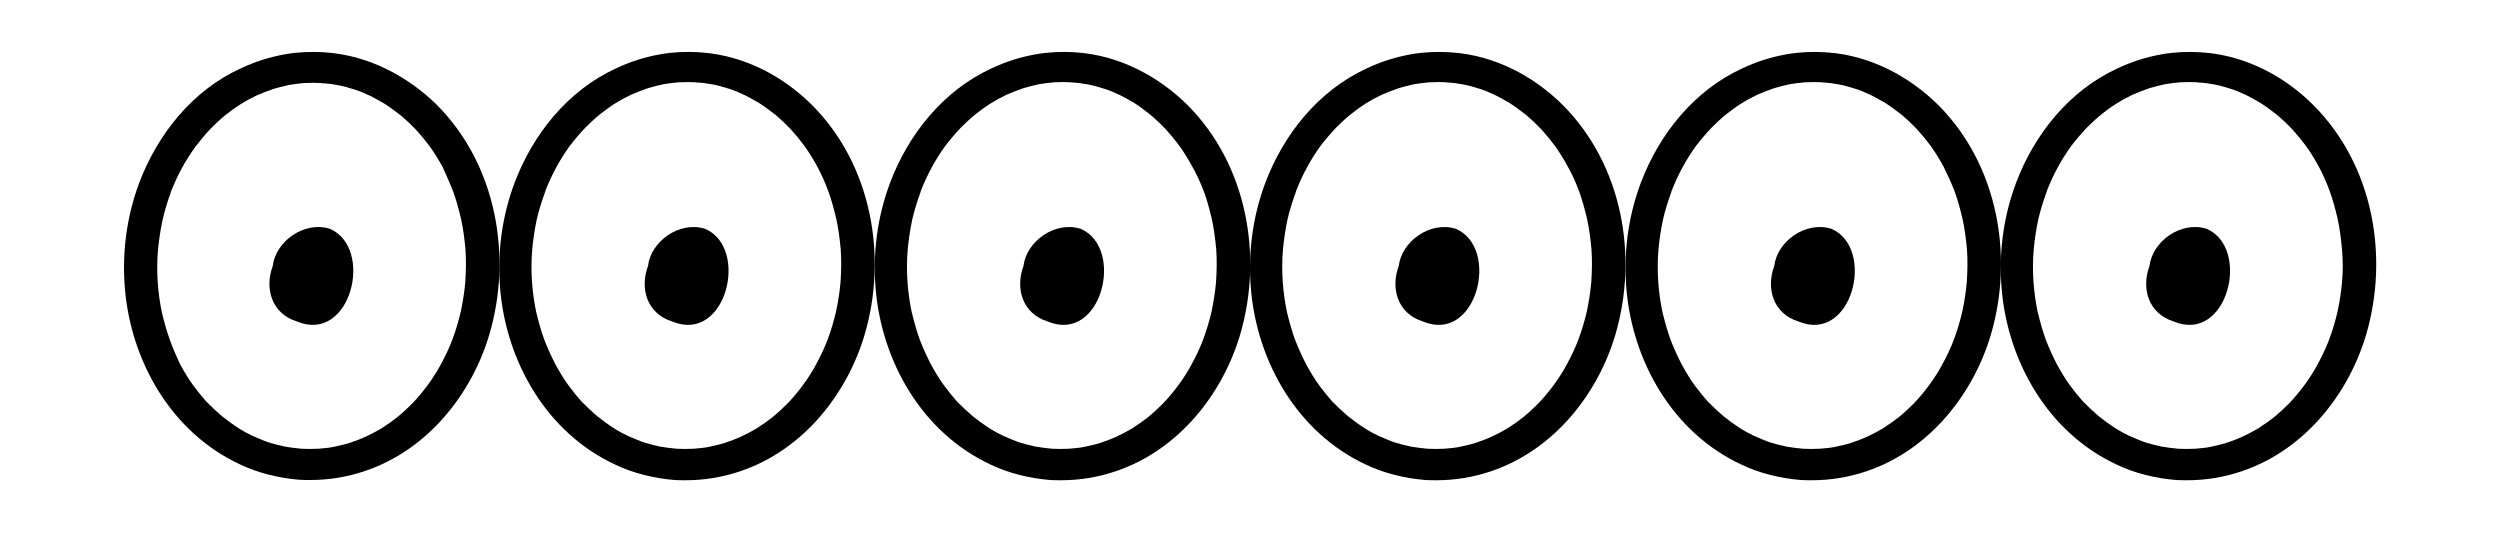
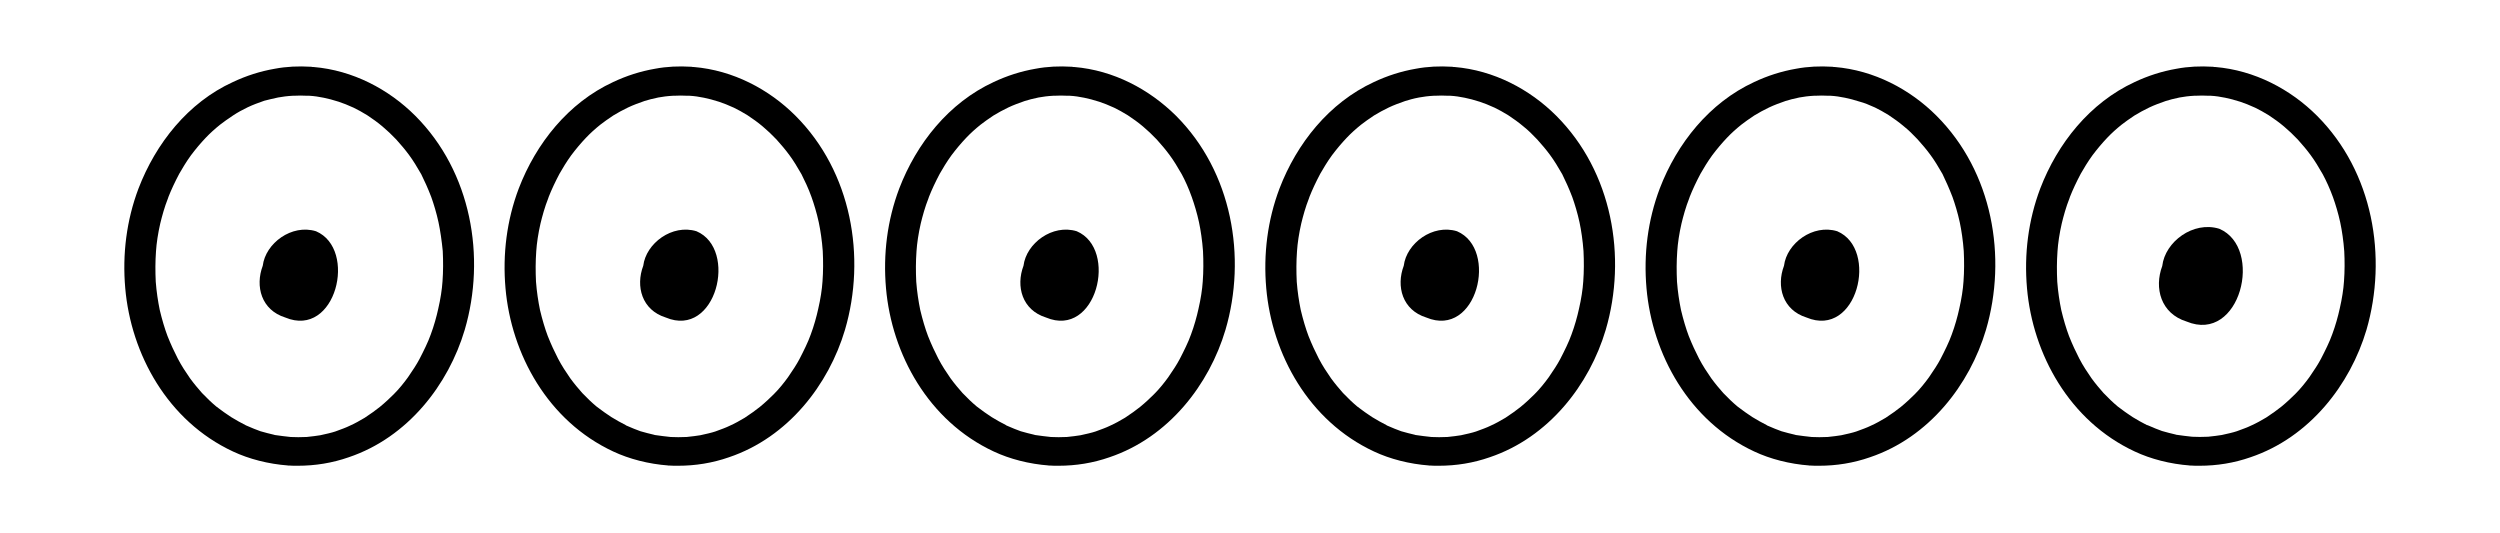
- <svg xmlns="http://www.w3.org/2000/svg" version="1.1" id="Слой_1" x="0px" y="0px" viewBox="0 0 100 21.28" width="100" height="21.28" style="enable-background:new 0 0 100 21.28;" xml:space="preserve">
+ <svg xmlns="http://www.w3.org/2000/svg" version="1.1" id="Слой_1" x="0px" y="0px" viewBox="0 0 100 21.28" style="enable-background:new 0 0 100 21.28;" xml:space="preserve">
  <g>
-     <path d="M12.04,19.21c-0.03,0-0.06-0.01-0.08-0.01c0,0-0.01,0-0.01,0L12.04,19.21z" />
-     <path d="M13.08,2.1c-0.02,0-0.03,0-0.05,0c-0.01,0-0.04-0.01-0.06-0.01c0,0-0.01,0-0.01,0h0c-0.52-0.03-1.04-0.01-1.55,0.08   c-0.63,0.11-1.22,0.3-1.79,0.57C7.69,3.62,6.3,5.38,5.57,7.31c-0.51,1.36-0.7,2.83-0.57,4.28c0.25,2.82,1.81,5.7,4.63,7   c0.68,0.32,1.49,0.53,2.34,0.6c0.15,0.01,0.29,0.01,0.44,0.01c0.75,0,1.48-0.12,2.19-0.36c2.55-0.86,4.29-3.13,4.98-5.48   c0.91-3.11,0.29-6.77-2.12-9.18C16.3,3.05,14.76,2.23,13.08,2.1z M18.13,7.67c0.11,0.3,0.22,0.69,0.31,1.08   c0.08,0.35,0.14,0.79,0.18,1.24c0.03,0.44,0.02,0.87-0.01,1.31c-0.03,0.33-0.09,0.76-0.18,1.17c-0.08,0.34-0.19,0.73-0.33,1.1   c-0.12,0.33-0.3,0.7-0.49,1.05c-0.12,0.22-0.3,0.51-0.5,0.78c-0.17,0.23-0.38,0.49-0.61,0.73c-0.15,0.15-0.37,0.36-0.6,0.55   c-0.16,0.13-0.4,0.3-0.65,0.46c-0.21,0.12-0.43,0.24-0.65,0.34c-0.15,0.07-0.39,0.16-0.63,0.24c-0.16,0.05-0.4,0.11-0.65,0.16   c-0.14,0.03-0.37,0.05-0.59,0.07l-0.01,0c-0.01,0-0.03,0-0.04,0l0.02,0c-0.21,0.01-0.42,0.01-0.63,0c0,0-0.01,0-0.01,0   c-0.22-0.02-0.45-0.05-0.69-0.09l-0.03-0.01c0,0,0,0,0,0c0,0,0,0,0,0c-0.19-0.04-0.39-0.09-0.58-0.15   c-0.16-0.05-0.39-0.15-0.62-0.25l-0.03-0.01c-0.21-0.1-0.41-0.21-0.61-0.34c-0.2-0.13-0.42-0.29-0.63-0.46   c-0.19-0.16-0.41-0.37-0.62-0.58c-0.16-0.18-0.34-0.4-0.51-0.63c-0.18-0.24-0.36-0.54-0.53-0.85C7.1,14.34,6.94,14,6.81,13.64   c-0.12-0.32-0.23-0.71-0.33-1.12c-0.08-0.37-0.14-0.79-0.17-1.21c-0.03-0.44-0.03-0.87,0.01-1.31c0.03-0.34,0.09-0.77,0.18-1.19   C6.57,8.5,6.68,8.11,6.82,7.73l0.02-0.07c0.12-0.3,0.27-0.64,0.46-0.98c0.12-0.22,0.3-0.51,0.5-0.79C8,5.63,8.21,5.37,8.44,5.13   c0.19-0.19,0.39-0.38,0.62-0.56c0.14-0.11,0.34-0.26,0.56-0.4c0.19-0.12,0.41-0.24,0.64-0.35c0.23-0.1,0.46-0.19,0.7-0.27   c0.14-0.04,0.36-0.1,0.59-0.15c0.17-0.03,0.4-0.06,0.64-0.08l0.05,0c0,0,0,0,0.01,0c0,0,0,0,0,0c0.18-0.01,0.37-0.01,0.56,0   c0.02,0,0.04,0,0.07,0.01c0.01,0,0.02,0,0.03,0c0.21,0.01,0.42,0.04,0.63,0.08c0.18,0.03,0.41,0.1,0.64,0.17   c0.17,0.05,0.41,0.15,0.64,0.26c0.17,0.09,0.38,0.2,0.58,0.32c0.23,0.15,0.44,0.31,0.66,0.48c0.2,0.17,0.4,0.36,0.59,0.56   c0.2,0.22,0.38,0.44,0.55,0.67c0.16,0.22,0.34,0.51,0.51,0.82C17.83,6.96,17.99,7.31,18.13,7.67z" />
-     <path d="M13.19,9.15c-1.04-0.32-2.17,0.52-2.28,1.49c-0.33,0.88-0.06,1.9,0.97,2.22C14.04,13.76,14.98,9.91,13.19,9.15z" />
-     <path d="M27.06,19.21c-0.03,0-0.06-0.01-0.08-0.01c0,0-0.01,0-0.01,0L27.06,19.21z" />
-     <path d="M28.09,2.1c-0.02,0-0.03,0-0.05,0c-0.01,0-0.04-0.01-0.06-0.01c0,0-0.01,0-0.01,0h0c-0.52-0.03-1.04-0.01-1.55,0.08   c-0.63,0.11-1.22,0.3-1.79,0.57c-1.93,0.89-3.32,2.64-4.05,4.58c-0.51,1.36-0.7,2.83-0.57,4.28c0.25,2.82,1.81,5.7,4.63,7   c0.68,0.32,1.49,0.53,2.34,0.6c0.15,0.01,0.29,0.01,0.44,0.01c0.75,0,1.48-0.12,2.19-0.36c2.55-0.86,4.29-3.13,4.98-5.48   c0.91-3.11,0.29-6.77-2.12-9.18C31.32,3.05,29.78,2.23,28.09,2.1z M33.14,7.67c0.11,0.3,0.22,0.69,0.31,1.08   c0.08,0.35,0.14,0.79,0.18,1.24c0.03,0.44,0.02,0.87-0.01,1.31c-0.03,0.33-0.09,0.76-0.18,1.17c-0.08,0.34-0.19,0.73-0.33,1.1   c-0.12,0.33-0.3,0.7-0.49,1.05c-0.12,0.22-0.3,0.51-0.5,0.78c-0.17,0.23-0.38,0.49-0.61,0.73c-0.15,0.15-0.37,0.36-0.6,0.55   c-0.16,0.13-0.4,0.3-0.65,0.46c-0.21,0.12-0.43,0.24-0.65,0.34c-0.15,0.07-0.39,0.16-0.63,0.24c-0.16,0.05-0.4,0.11-0.65,0.16   c-0.14,0.03-0.37,0.05-0.59,0.07l-0.01,0c-0.01,0-0.03,0-0.04,0l0.02,0c-0.21,0.01-0.42,0.01-0.63,0c0,0-0.01,0-0.01,0   c-0.22-0.02-0.45-0.05-0.69-0.09l-0.03-0.01c0,0,0,0,0,0c0,0,0,0,0,0c-0.19-0.04-0.39-0.09-0.58-0.15   c-0.16-0.05-0.39-0.15-0.62-0.25l-0.03-0.01c-0.21-0.1-0.41-0.21-0.61-0.34c-0.2-0.13-0.42-0.29-0.63-0.46   c-0.19-0.16-0.41-0.37-0.62-0.58c-0.16-0.18-0.34-0.4-0.51-0.63c-0.18-0.24-0.36-0.54-0.53-0.85c-0.14-0.27-0.3-0.61-0.44-0.97   c-0.12-0.32-0.23-0.71-0.33-1.12c-0.08-0.37-0.14-0.79-0.17-1.21c-0.03-0.44-0.03-0.87,0.01-1.31c0.03-0.34,0.09-0.77,0.18-1.19   c0.07-0.31,0.19-0.71,0.33-1.09l0.02-0.07c0.12-0.3,0.27-0.64,0.46-0.98c0.12-0.22,0.3-0.51,0.5-0.79c0.2-0.26,0.41-0.51,0.64-0.75   c0.19-0.19,0.39-0.38,0.62-0.56c0.14-0.11,0.34-0.26,0.56-0.4c0.19-0.12,0.41-0.24,0.64-0.35c0.23-0.1,0.46-0.19,0.7-0.27   c0.14-0.04,0.36-0.1,0.59-0.15c0.17-0.03,0.4-0.06,0.64-0.08l0.05,0c0,0,0,0,0.01,0c0,0,0,0,0,0c0.18-0.01,0.37-0.01,0.56,0   c0.02,0,0.04,0,0.07,0.01c0.01,0,0.02,0,0.03,0c0.21,0.01,0.42,0.04,0.63,0.08c0.18,0.03,0.41,0.1,0.64,0.17   c0.17,0.05,0.41,0.15,0.64,0.26c0.17,0.09,0.38,0.2,0.58,0.32c0.23,0.15,0.44,0.31,0.66,0.48c0.2,0.17,0.4,0.36,0.59,0.56   c0.2,0.22,0.38,0.44,0.55,0.67c0.16,0.22,0.34,0.51,0.51,0.82C32.85,6.96,33.01,7.31,33.14,7.67z" />
-     <path d="M28.2,9.15c-1.04-0.32-2.17,0.52-2.28,1.49c-0.33,0.88-0.06,1.9,0.97,2.22C29.05,13.76,29.99,9.91,28.2,9.15z" />
-     <path d="M42.07,19.21c-0.03,0-0.06-0.01-0.08-0.01c0,0-0.01,0-0.01,0L42.07,19.21z" />
-     <path d="M43.11,2.1c-0.02,0-0.03,0-0.05,0c-0.01,0-0.04-0.01-0.06-0.01c0,0-0.01,0-0.01,0h0c-0.52-0.03-1.04-0.01-1.55,0.08   c-0.63,0.11-1.22,0.3-1.79,0.57c-1.93,0.89-3.32,2.64-4.05,4.58c-0.51,1.36-0.7,2.83-0.57,4.28c0.25,2.82,1.81,5.7,4.63,7   c0.68,0.32,1.49,0.53,2.34,0.6c0.15,0.01,0.29,0.01,0.44,0.01c0.75,0,1.48-0.12,2.19-0.36c2.55-0.86,4.29-3.13,4.98-5.48   c0.91-3.11,0.29-6.77-2.12-9.18C46.33,3.05,44.79,2.23,43.11,2.1z M48.16,7.67c0.11,0.3,0.22,0.69,0.31,1.08   c0.08,0.35,0.14,0.79,0.18,1.24c0.03,0.44,0.02,0.87-0.01,1.31c-0.03,0.33-0.09,0.76-0.18,1.17c-0.08,0.34-0.19,0.73-0.33,1.1   c-0.12,0.33-0.3,0.7-0.49,1.05c-0.12,0.22-0.3,0.51-0.5,0.78c-0.17,0.23-0.38,0.49-0.61,0.73c-0.15,0.15-0.37,0.36-0.6,0.55   c-0.16,0.13-0.4,0.3-0.65,0.46c-0.21,0.12-0.43,0.24-0.65,0.34c-0.15,0.07-0.39,0.16-0.63,0.24c-0.16,0.05-0.4,0.11-0.65,0.16   c-0.14,0.03-0.37,0.05-0.59,0.07l-0.01,0c-0.01,0-0.03,0-0.04,0l0.02,0c-0.21,0.01-0.42,0.01-0.63,0c0,0-0.01,0-0.01,0   c-0.22-0.02-0.45-0.05-0.69-0.09l-0.03-0.01c0,0,0,0,0,0c0,0,0,0,0,0c-0.19-0.04-0.39-0.09-0.58-0.15   c-0.16-0.05-0.39-0.15-0.62-0.25l-0.03-0.01c-0.21-0.1-0.41-0.21-0.61-0.34c-0.2-0.13-0.42-0.29-0.63-0.46   c-0.19-0.16-0.41-0.37-0.62-0.58c-0.16-0.18-0.34-0.4-0.51-0.63c-0.18-0.24-0.36-0.54-0.53-0.85c-0.14-0.27-0.3-0.61-0.44-0.97   c-0.12-0.32-0.23-0.71-0.33-1.12c-0.08-0.37-0.14-0.79-0.17-1.21c-0.03-0.44-0.03-0.87,0.01-1.31c0.03-0.34,0.09-0.77,0.18-1.19   c0.07-0.31,0.19-0.71,0.33-1.09l0.02-0.07c0.12-0.3,0.27-0.64,0.46-0.98c0.12-0.22,0.3-0.51,0.5-0.79c0.2-0.26,0.41-0.51,0.64-0.75   c0.19-0.19,0.39-0.38,0.62-0.56c0.14-0.11,0.34-0.26,0.56-0.4c0.19-0.12,0.41-0.24,0.64-0.35c0.23-0.1,0.46-0.19,0.7-0.27   c0.14-0.04,0.36-0.1,0.59-0.15c0.17-0.03,0.4-0.06,0.64-0.08l0.05,0c0,0,0,0,0.01,0c0,0,0,0,0,0c0.18-0.01,0.37-0.01,0.55,0   c0.02,0,0.04,0,0.07,0.01c0.01,0,0.02,0,0.03,0c0.21,0.01,0.42,0.04,0.63,0.08c0.18,0.03,0.41,0.1,0.64,0.17   c0.17,0.05,0.41,0.15,0.64,0.26c0.17,0.09,0.38,0.2,0.58,0.32c0.23,0.15,0.44,0.31,0.65,0.48c0.2,0.17,0.4,0.36,0.59,0.56   c0.2,0.22,0.38,0.44,0.55,0.67c0.16,0.22,0.34,0.51,0.51,0.82C47.86,6.96,48.02,7.31,48.16,7.67z" />
-     <path d="M43.22,9.15c-1.04-0.32-2.17,0.52-2.28,1.49c-0.33,0.88-0.06,1.9,0.97,2.22C44.07,13.76,45.01,9.91,43.22,9.15z" />
-     <path d="M57.09,19.21c-0.03,0-0.06-0.01-0.08-0.01c0,0-0.01,0-0.01,0L57.09,19.21z" />
-     <path d="M58.12,2.1c-0.02,0-0.03,0-0.05,0c-0.01,0-0.04-0.01-0.06-0.01c0,0-0.01,0-0.01,0h0c-0.52-0.03-1.04-0.01-1.55,0.08   c-0.63,0.11-1.22,0.3-1.79,0.57c-1.93,0.89-3.32,2.64-4.05,4.58c-0.51,1.36-0.7,2.83-0.57,4.28c0.25,2.82,1.81,5.7,4.63,7   c0.68,0.32,1.49,0.53,2.34,0.6c0.15,0.01,0.29,0.01,0.44,0.01c0.75,0,1.48-0.12,2.19-0.36c2.55-0.86,4.29-3.13,4.98-5.48   c0.91-3.11,0.29-6.77-2.12-9.18C61.35,3.05,59.81,2.23,58.12,2.1z M63.17,7.67c0.11,0.3,0.22,0.69,0.31,1.08   c0.08,0.35,0.14,0.79,0.18,1.24c0.03,0.44,0.02,0.87-0.01,1.31c-0.03,0.33-0.09,0.76-0.18,1.17c-0.08,0.34-0.19,0.73-0.33,1.1   c-0.12,0.33-0.3,0.7-0.49,1.05c-0.12,0.22-0.3,0.51-0.5,0.78c-0.17,0.23-0.38,0.49-0.61,0.73c-0.15,0.15-0.37,0.36-0.6,0.55   c-0.16,0.13-0.4,0.3-0.65,0.46c-0.21,0.12-0.43,0.24-0.65,0.34c-0.15,0.07-0.39,0.16-0.63,0.24c-0.16,0.05-0.4,0.11-0.65,0.16   c-0.14,0.03-0.37,0.05-0.59,0.07l-0.01,0c-0.01,0-0.03,0-0.04,0l0.02,0c-0.21,0.01-0.42,0.01-0.63,0c0,0-0.01,0-0.01,0   c-0.22-0.02-0.45-0.05-0.69-0.09l-0.03-0.01c0,0,0,0,0,0c0,0,0,0,0,0c-0.19-0.04-0.39-0.09-0.58-0.15   c-0.16-0.05-0.39-0.15-0.62-0.25l-0.03-0.01c-0.21-0.1-0.41-0.21-0.61-0.34c-0.2-0.13-0.42-0.29-0.63-0.46   c-0.19-0.16-0.41-0.37-0.62-0.58c-0.16-0.18-0.34-0.4-0.51-0.63c-0.18-0.24-0.36-0.54-0.53-0.85c-0.14-0.27-0.3-0.61-0.44-0.97   c-0.12-0.32-0.23-0.71-0.33-1.12c-0.08-0.37-0.14-0.79-0.17-1.21c-0.03-0.44-0.03-0.87,0.01-1.31c0.03-0.34,0.09-0.77,0.18-1.19   c0.07-0.31,0.19-0.71,0.33-1.09l0.02-0.07c0.12-0.3,0.27-0.64,0.46-0.98c0.12-0.22,0.3-0.51,0.5-0.79c0.2-0.26,0.41-0.51,0.64-0.75   c0.19-0.19,0.39-0.38,0.62-0.56c0.14-0.11,0.34-0.26,0.56-0.4c0.19-0.12,0.41-0.24,0.64-0.35c0.23-0.1,0.46-0.19,0.7-0.27   c0.14-0.04,0.36-0.1,0.59-0.15c0.17-0.03,0.4-0.06,0.64-0.08l0.05,0c0,0,0,0,0.01,0c0,0,0,0,0,0c0.18-0.01,0.37-0.01,0.55,0   c0.02,0,0.04,0,0.07,0.01c0.01,0,0.02,0,0.03,0c0.21,0.01,0.42,0.04,0.63,0.08c0.18,0.03,0.41,0.1,0.64,0.17   c0.17,0.05,0.41,0.15,0.64,0.26c0.17,0.09,0.38,0.2,0.58,0.32c0.23,0.15,0.44,0.31,0.66,0.48c0.2,0.17,0.4,0.36,0.59,0.56   c0.2,0.22,0.38,0.44,0.55,0.67c0.16,0.22,0.34,0.51,0.51,0.82C62.88,6.96,63.04,7.31,63.17,7.67z" />
-     <path d="M58.23,9.15c-1.04-0.32-2.17,0.52-2.28,1.49c-0.33,0.88-0.06,1.9,0.97,2.22C59.08,13.76,60.02,9.91,58.23,9.15z" />
-     <path d="M73.14,2.1c-0.02,0-0.03,0-0.05,0c-0.01,0-0.04-0.01-0.06-0.01c0,0-0.01,0-0.01,0h0c-0.52-0.03-1.04-0.01-1.55,0.08   c-0.63,0.11-1.22,0.3-1.79,0.57c-1.93,0.89-3.32,2.64-4.05,4.58c-0.51,1.36-0.7,2.83-0.57,4.28c0.25,2.82,1.81,5.7,4.63,7   c0.68,0.32,1.49,0.53,2.34,0.6c0.15,0.01,0.29,0.01,0.44,0.01c0.75,0,1.48-0.12,2.19-0.36c2.55-0.86,4.29-3.13,4.98-5.48   c0.91-3.11,0.29-6.77-2.12-9.18C76.36,3.05,74.82,2.23,73.14,2.1z M78.19,7.67c0.11,0.3,0.22,0.69,0.31,1.08   c0.08,0.35,0.14,0.79,0.18,1.24c0.03,0.44,0.02,0.87-0.01,1.31c-0.03,0.33-0.09,0.76-0.18,1.17c-0.08,0.34-0.19,0.73-0.33,1.1   c-0.12,0.33-0.3,0.7-0.49,1.05c-0.12,0.22-0.3,0.51-0.5,0.78c-0.17,0.23-0.38,0.49-0.61,0.73c-0.15,0.15-0.37,0.36-0.6,0.55   c-0.16,0.13-0.4,0.3-0.65,0.46c-0.21,0.12-0.43,0.24-0.65,0.34c-0.15,0.07-0.39,0.16-0.63,0.24c-0.16,0.05-0.4,0.11-0.65,0.16   c-0.14,0.03-0.37,0.05-0.59,0.07l-0.01,0c-0.01,0-0.03,0-0.04,0l0.02,0c-0.21,0.01-0.42,0.01-0.63,0c0,0-0.01,0-0.01,0   c-0.22-0.02-0.45-0.05-0.69-0.09l-0.03-0.01c0,0,0,0,0,0c0,0,0,0,0,0c-0.19-0.04-0.39-0.09-0.58-0.15   c-0.16-0.05-0.39-0.15-0.62-0.25l-0.03-0.01c-0.21-0.1-0.41-0.21-0.61-0.34c-0.2-0.13-0.42-0.29-0.63-0.46   c-0.19-0.16-0.41-0.37-0.62-0.58c-0.16-0.18-0.34-0.4-0.51-0.63c-0.18-0.24-0.36-0.54-0.53-0.85c-0.14-0.27-0.3-0.61-0.44-0.97   c-0.12-0.32-0.23-0.71-0.33-1.12c-0.08-0.37-0.14-0.79-0.17-1.21c-0.03-0.44-0.03-0.87,0.01-1.31c0.03-0.34,0.09-0.77,0.18-1.19   c0.07-0.31,0.19-0.71,0.33-1.09l0.02-0.07c0.12-0.3,0.27-0.64,0.46-0.98c0.12-0.22,0.3-0.51,0.5-0.79c0.2-0.26,0.41-0.51,0.64-0.75   c0.19-0.19,0.39-0.38,0.62-0.56c0.14-0.11,0.34-0.26,0.56-0.4c0.19-0.12,0.41-0.24,0.64-0.35c0.23-0.1,0.46-0.19,0.7-0.27   c0.14-0.04,0.36-0.1,0.59-0.15c0.17-0.03,0.4-0.06,0.64-0.08l0.05,0c0,0,0,0,0.01,0c0,0,0,0,0,0c0.18-0.01,0.37-0.01,0.56,0   c0.02,0,0.04,0,0.07,0.01c0.01,0,0.02,0,0.03,0c0.21,0.01,0.42,0.04,0.63,0.08c0.18,0.03,0.41,0.1,0.64,0.17   c0.17,0.05,0.41,0.15,0.64,0.26c0.17,0.09,0.38,0.2,0.58,0.32c0.23,0.15,0.44,0.31,0.66,0.48c0.2,0.17,0.4,0.36,0.59,0.56   c0.2,0.22,0.38,0.44,0.55,0.67c0.16,0.22,0.34,0.51,0.51,0.82C77.89,6.96,78.05,7.31,78.19,7.67z" />
-     <path d="M72.1,19.21c-0.03,0-0.06-0.01-0.08-0.01c0,0-0.01,0-0.01,0L72.1,19.21z" />
-     <path d="M73.25,9.15c-1.04-0.32-2.17,0.52-2.28,1.49c-0.33,0.88-0.06,1.9,0.97,2.22C74.1,13.76,75.04,9.91,73.25,9.15z" />
-     <path d="M92.52,4.19c-1.14-1.14-2.69-1.96-4.37-2.09c-0.02,0-0.03,0-0.05,0c-0.01,0-0.04-0.01-0.06-0.01c0,0-0.01,0-0.01,0h0   c-0.52-0.03-1.04-0.01-1.55,0.08c-0.63,0.11-1.22,0.3-1.79,0.57c-1.93,0.89-3.32,2.64-4.05,4.58c-0.51,1.36-0.7,2.83-0.57,4.28   c0.25,2.82,1.81,5.7,4.63,7c0.68,0.32,1.49,0.53,2.34,0.6c0.15,0.01,0.29,0.01,0.44,0.01c0.75,0,1.48-0.12,2.19-0.36   c2.55-0.86,4.29-3.13,4.98-5.48C95.56,10.26,94.94,6.6,92.52,4.19z M93.68,11.3c-0.03,0.33-0.09,0.76-0.18,1.17   c-0.08,0.34-0.19,0.73-0.33,1.1c-0.12,0.33-0.3,0.7-0.49,1.05c-0.12,0.22-0.3,0.51-0.5,0.78c-0.17,0.23-0.38,0.49-0.61,0.73   c-0.15,0.15-0.37,0.36-0.6,0.55c-0.16,0.13-0.4,0.3-0.65,0.46c-0.21,0.12-0.43,0.24-0.65,0.34c-0.15,0.07-0.39,0.16-0.63,0.24   c-0.16,0.05-0.4,0.11-0.65,0.16c-0.14,0.03-0.37,0.05-0.59,0.07l-0.01,0c-0.01,0-0.03,0-0.04,0l0.02,0c-0.21,0.01-0.42,0.01-0.63,0   c0,0-0.01,0-0.01,0c-0.22-0.02-0.45-0.05-0.69-0.09l-0.03-0.01c0,0,0,0,0,0c0,0,0,0,0,0c-0.19-0.04-0.39-0.09-0.58-0.15   c-0.16-0.05-0.39-0.15-0.62-0.25l-0.03-0.01c-0.21-0.1-0.41-0.21-0.61-0.34c-0.2-0.13-0.42-0.29-0.63-0.46   c-0.19-0.16-0.41-0.37-0.62-0.58c-0.16-0.18-0.34-0.4-0.51-0.63c-0.18-0.24-0.36-0.54-0.53-0.85c-0.14-0.27-0.3-0.61-0.44-0.97   c-0.12-0.32-0.23-0.71-0.33-1.12c-0.08-0.37-0.14-0.79-0.17-1.21c-0.03-0.44-0.03-0.87,0.01-1.31c0.03-0.34,0.09-0.77,0.18-1.19   c0.07-0.31,0.19-0.71,0.33-1.09l0.02-0.07c0.12-0.3,0.27-0.64,0.46-0.98c0.12-0.22,0.3-0.51,0.5-0.79c0.2-0.26,0.41-0.51,0.64-0.75   c0.19-0.19,0.39-0.38,0.62-0.56c0.14-0.11,0.34-0.26,0.56-0.4c0.19-0.12,0.41-0.24,0.64-0.35c0.23-0.1,0.46-0.19,0.7-0.27   c0.14-0.04,0.36-0.1,0.59-0.15c0.17-0.03,0.4-0.06,0.64-0.08l0.05,0c0,0,0,0,0.01,0c0,0,0,0,0,0c0.18-0.01,0.37-0.01,0.56,0   c0.02,0,0.04,0,0.07,0.01c0.01,0,0.02,0,0.03,0c0.21,0.01,0.42,0.04,0.63,0.08c0.18,0.03,0.41,0.1,0.64,0.17   c0.17,0.05,0.41,0.15,0.64,0.26c0.17,0.09,0.38,0.2,0.58,0.32c0.23,0.15,0.44,0.31,0.66,0.48c0.2,0.17,0.4,0.36,0.59,0.56   c0.2,0.22,0.38,0.44,0.55,0.67c0.16,0.22,0.34,0.51,0.51,0.82c0.15,0.28,0.31,0.63,0.44,0.99c0.11,0.3,0.22,0.69,0.31,1.08   c0.08,0.35,0.14,0.79,0.18,1.24C93.72,10.43,93.72,10.86,93.68,11.3z" />
-     <path d="M87.12,19.21c-0.03,0-0.06-0.01-0.08-0.01c0,0-0.01,0-0.01,0L87.12,19.21z" />
-     <path d="M88.26,9.15c-1.04-0.32-2.17,0.52-2.28,1.49c-0.33,0.88-0.06,1.9,0.97,2.22C89.11,13.76,90.05,9.91,88.26,9.15z" />
+     <path d="M11.58,18.62c-0.02,0-0.03-0.01-0.05-0.01c-0.01,0-0.03,0-0.04,0L11.58,18.62z" />
+     <path d="M12.54,2.68c-0.01,0-0.03,0-0.04,0c-0.01,0-0.03-0.01-0.06-0.01c0,0-0.01,0-0.01,0h0c-0.48-0.03-0.97-0.01-1.44,0.08   c-0.58,0.1-1.14,0.28-1.67,0.53C7.52,4.1,6.23,5.74,5.54,7.54c-0.48,1.27-0.65,2.63-0.53,3.99c0.23,2.63,1.69,5.31,4.31,6.53   c0.64,0.3,1.41,0.5,2.21,0.56c0.13,0.01,0.25,0.01,0.38,0.01c0.7,0,1.38-0.11,2.04-0.34c2.37-0.8,3.99-2.91,4.64-5.1   c0.85-2.9,0.27-6.31-1.98-8.56C15.55,3.57,14.11,2.81,12.54,2.68z M17.25,7.88c0.1,0.28,0.21,0.64,0.29,1.01   c0.07,0.33,0.13,0.74,0.17,1.15c0.02,0.41,0.02,0.81-0.01,1.22c-0.02,0.31-0.08,0.7-0.17,1.09c-0.07,0.32-0.17,0.68-0.3,1.03   c-0.11,0.31-0.28,0.65-0.45,0.98c-0.11,0.21-0.28,0.47-0.46,0.73c-0.16,0.22-0.35,0.46-0.57,0.68c-0.14,0.14-0.34,0.33-0.56,0.51   c-0.15,0.12-0.37,0.28-0.6,0.43c-0.2,0.12-0.4,0.23-0.6,0.32c-0.14,0.07-0.36,0.15-0.58,0.23c-0.15,0.05-0.37,0.1-0.6,0.15   c-0.13,0.02-0.34,0.05-0.55,0.07l-0.01,0c-0.01,0-0.02,0-0.04,0l0.02,0c-0.2,0.01-0.39,0.01-0.59,0c0,0-0.01,0-0.01,0   c-0.21-0.02-0.42-0.05-0.64-0.08l-0.03-0.01c0,0,0,0,0,0c0,0,0,0,0,0c-0.18-0.04-0.36-0.09-0.54-0.14   c-0.15-0.05-0.36-0.14-0.57-0.23L9.81,17c-0.19-0.1-0.38-0.2-0.57-0.32c-0.19-0.12-0.39-0.27-0.59-0.42   c-0.18-0.15-0.38-0.34-0.57-0.54c-0.15-0.17-0.32-0.37-0.48-0.59c-0.16-0.23-0.34-0.5-0.49-0.79c-0.13-0.25-0.28-0.57-0.41-0.9   c-0.11-0.29-0.22-0.66-0.31-1.04c-0.07-0.34-0.13-0.73-0.16-1.13c-0.02-0.41-0.02-0.81,0.01-1.22c0.02-0.32,0.08-0.72,0.17-1.11   c0.07-0.29,0.17-0.66,0.31-1.01l0.02-0.06c0.11-0.28,0.26-0.6,0.43-0.92c0.12-0.21,0.28-0.48,0.47-0.74   c0.18-0.24,0.38-0.48,0.59-0.7c0.17-0.18,0.37-0.36,0.57-0.52c0.13-0.1,0.32-0.24,0.52-0.37C9.5,4.5,9.7,4.39,9.91,4.29   c0.21-0.1,0.43-0.18,0.66-0.26C10.7,4,10.91,3.94,11.12,3.9c0.16-0.03,0.38-0.06,0.59-0.07l0.05,0c0,0,0,0,0,0c0,0,0,0,0,0   c0.17-0.01,0.35-0.01,0.52,0c0.02,0,0.04,0,0.06,0c0.01,0,0.02,0,0.03,0c0.19,0.01,0.39,0.04,0.58,0.08   c0.16,0.03,0.38,0.09,0.6,0.16c0.16,0.05,0.38,0.14,0.6,0.24c0.16,0.08,0.35,0.18,0.54,0.3c0.21,0.14,0.41,0.28,0.61,0.45   c0.19,0.16,0.37,0.33,0.55,0.52c0.18,0.2,0.36,0.41,0.52,0.63c0.15,0.2,0.32,0.48,0.48,0.76C16.97,7.21,17.12,7.54,17.25,7.88z" />
+     <path d="M12.64,9.25c-0.97-0.3-2.02,0.48-2.13,1.38c-0.31,0.82-0.06,1.77,0.9,2.07C13.44,13.55,14.31,9.96,12.64,9.25z" />
+     <path d="M27.75,2.68c-0.01,0-0.03,0-0.04,0c-0.01,0-0.03-0.01-0.06-0.01c0,0-0.01,0-0.01,0h0c-0.48-0.03-0.97-0.01-1.44,0.08   c-0.58,0.1-1.14,0.28-1.67,0.53c-1.8,0.83-3.09,2.46-3.78,4.26c-0.48,1.27-0.65,2.63-0.53,3.99c0.23,2.63,1.69,5.31,4.31,6.53   c0.64,0.3,1.41,0.5,2.21,0.56c0.13,0.01,0.25,0.01,0.38,0.01c0.7,0,1.38-0.11,2.04-0.34c2.37-0.8,3.99-2.91,4.64-5.1   c0.85-2.9,0.27-6.31-1.98-8.56C30.76,3.57,29.32,2.81,27.75,2.68z M32.46,7.88c0.1,0.28,0.21,0.64,0.29,1.01   c0.07,0.33,0.13,0.74,0.16,1.15c0.02,0.41,0.02,0.81-0.01,1.22c-0.02,0.31-0.08,0.7-0.17,1.09c-0.07,0.32-0.17,0.68-0.3,1.03   c-0.11,0.31-0.28,0.65-0.45,0.98c-0.11,0.21-0.28,0.47-0.46,0.73c-0.16,0.22-0.35,0.46-0.57,0.68c-0.14,0.14-0.34,0.33-0.56,0.51   c-0.15,0.12-0.37,0.28-0.6,0.43c-0.2,0.12-0.4,0.23-0.6,0.32c-0.14,0.07-0.36,0.15-0.58,0.23c-0.15,0.05-0.37,0.1-0.6,0.15   c-0.13,0.02-0.34,0.05-0.55,0.07l-0.01,0c-0.01,0-0.02,0-0.04,0l0.02,0c-0.2,0.01-0.39,0.01-0.59,0c0,0-0.01,0-0.01,0   c-0.21-0.02-0.42-0.05-0.64-0.08l-0.03-0.01c0,0,0,0,0,0c0,0,0,0,0,0c-0.18-0.04-0.36-0.09-0.54-0.14   c-0.15-0.05-0.36-0.14-0.57-0.23L25.02,17c-0.19-0.1-0.38-0.2-0.57-0.32c-0.19-0.12-0.39-0.27-0.59-0.42   c-0.18-0.15-0.38-0.34-0.57-0.54c-0.15-0.17-0.32-0.37-0.48-0.59c-0.16-0.23-0.34-0.5-0.49-0.79c-0.13-0.25-0.28-0.57-0.41-0.9   c-0.11-0.29-0.22-0.66-0.31-1.04c-0.07-0.34-0.13-0.73-0.16-1.13c-0.02-0.41-0.02-0.81,0.01-1.22c0.02-0.32,0.08-0.72,0.17-1.11   c0.07-0.29,0.17-0.66,0.31-1.01l0.02-0.06c0.11-0.28,0.26-0.6,0.43-0.92c0.12-0.21,0.28-0.48,0.47-0.74   c0.18-0.24,0.38-0.48,0.59-0.7c0.17-0.18,0.37-0.36,0.57-0.52c0.13-0.1,0.32-0.24,0.52-0.37c0.18-0.11,0.38-0.22,0.59-0.32   c0.21-0.1,0.43-0.18,0.66-0.26C25.91,4,26.12,3.94,26.33,3.9c0.16-0.03,0.38-0.06,0.59-0.07l0.05,0c0,0,0,0,0,0c0,0,0,0,0,0   c0.17-0.01,0.35-0.01,0.52,0c0.02,0,0.04,0,0.06,0c0.01,0,0.02,0,0.03,0c0.19,0.01,0.39,0.04,0.58,0.08   c0.16,0.03,0.38,0.09,0.6,0.16c0.16,0.05,0.38,0.14,0.6,0.24c0.16,0.08,0.35,0.18,0.54,0.3c0.21,0.14,0.41,0.28,0.61,0.45   c0.19,0.16,0.37,0.33,0.55,0.52c0.18,0.2,0.36,0.41,0.52,0.63c0.15,0.2,0.32,0.48,0.48,0.76C32.18,7.21,32.34,7.54,32.46,7.88z" />
+     <path d="M26.79,18.62c-0.02,0-0.03-0.01-0.05-0.01c-0.01,0-0.03,0-0.04,0L26.79,18.62z" />
+     <path d="M27.86,9.25c-0.97-0.3-2.02,0.48-2.13,1.38c-0.31,0.82-0.06,1.77,0.9,2.07C28.65,13.55,29.53,9.96,27.86,9.25z" />
+     <path d="M42,18.62c-0.02,0-0.03-0.01-0.05-0.01c-0.01,0-0.03,0-0.04,0L42,18.62z" />
+     <path d="M42.97,2.68c-0.01,0-0.03,0-0.04,0c-0.01,0-0.03-0.01-0.06-0.01c0,0-0.01,0-0.01,0h0c-0.48-0.03-0.97-0.01-1.44,0.08   c-0.58,0.1-1.14,0.28-1.67,0.53c-1.8,0.83-3.09,2.46-3.78,4.26c-0.48,1.27-0.65,2.63-0.53,3.99c0.23,2.63,1.69,5.31,4.31,6.53   c0.64,0.3,1.41,0.5,2.21,0.56c0.13,0.01,0.25,0.01,0.38,0.01c0.7,0,1.38-0.11,2.04-0.34c2.37-0.8,3.99-2.91,4.64-5.1   c0.85-2.9,0.27-6.31-1.98-8.56C45.97,3.57,44.54,2.81,42.97,2.68z M47.67,7.88c0.1,0.28,0.21,0.64,0.29,1.01   c0.07,0.33,0.13,0.74,0.16,1.15c0.02,0.41,0.02,0.81-0.01,1.22c-0.02,0.31-0.08,0.7-0.17,1.09c-0.07,0.32-0.17,0.68-0.3,1.03   c-0.11,0.31-0.28,0.65-0.45,0.98c-0.11,0.21-0.28,0.47-0.46,0.73c-0.16,0.22-0.35,0.46-0.57,0.68c-0.14,0.14-0.34,0.33-0.56,0.51   c-0.15,0.12-0.37,0.28-0.6,0.43c-0.2,0.12-0.4,0.23-0.6,0.32c-0.14,0.07-0.36,0.15-0.58,0.23c-0.15,0.05-0.37,0.1-0.6,0.15   c-0.13,0.02-0.34,0.05-0.55,0.07l-0.01,0c-0.01,0-0.02,0-0.04,0l0.02,0c-0.2,0.01-0.39,0.01-0.59,0c0,0-0.01,0-0.01,0   c-0.21-0.02-0.42-0.05-0.64-0.08l-0.03-0.01c0,0,0,0,0,0c0,0,0,0,0,0c-0.18-0.04-0.36-0.09-0.54-0.14   c-0.15-0.05-0.36-0.14-0.57-0.23L40.23,17c-0.19-0.1-0.38-0.2-0.57-0.32c-0.19-0.12-0.39-0.27-0.59-0.42   c-0.18-0.15-0.38-0.34-0.57-0.54c-0.15-0.17-0.32-0.37-0.48-0.59c-0.16-0.23-0.34-0.5-0.49-0.79c-0.13-0.25-0.28-0.57-0.41-0.9   c-0.11-0.29-0.22-0.66-0.31-1.04c-0.07-0.34-0.13-0.73-0.16-1.13c-0.02-0.41-0.02-0.81,0.01-1.22c0.02-0.32,0.08-0.72,0.17-1.11   c0.07-0.29,0.17-0.66,0.31-1.01l0.02-0.06c0.11-0.28,0.26-0.6,0.43-0.92c0.12-0.21,0.28-0.48,0.47-0.74   c0.18-0.24,0.38-0.48,0.59-0.7c0.17-0.18,0.37-0.36,0.57-0.52c0.13-0.1,0.32-0.24,0.52-0.37c0.18-0.11,0.38-0.22,0.59-0.32   c0.21-0.1,0.43-0.18,0.66-0.26C41.12,4,41.33,3.94,41.54,3.9c0.16-0.03,0.38-0.06,0.59-0.07l0.05,0c0,0,0,0,0,0c0,0,0,0,0,0   c0.17-0.01,0.35-0.01,0.52,0c0.02,0,0.04,0,0.06,0c0.01,0,0.02,0,0.03,0c0.19,0.01,0.39,0.04,0.58,0.08   c0.16,0.03,0.38,0.09,0.6,0.16c0.16,0.05,0.38,0.14,0.6,0.24c0.16,0.08,0.35,0.18,0.54,0.3c0.21,0.14,0.41,0.28,0.61,0.45   c0.19,0.16,0.37,0.33,0.55,0.52c0.18,0.2,0.36,0.41,0.52,0.63c0.15,0.2,0.32,0.48,0.48,0.76C47.4,7.21,47.55,7.54,47.67,7.88z" />
+     <path d="M43.07,9.25c-0.97-0.3-2.02,0.48-2.13,1.38c-0.31,0.82-0.06,1.77,0.9,2.07C43.86,13.55,44.74,9.96,43.07,9.25z" />
+     <path d="M57.22,18.62c-0.02,0-0.03-0.01-0.05-0.01c-0.01,0-0.03,0-0.04,0L57.22,18.62z" />
+     <path d="M58.18,2.68c-0.01,0-0.03,0-0.04,0c-0.01,0-0.03-0.01-0.06-0.01c0,0-0.01,0-0.01,0h0c-0.48-0.03-0.97-0.01-1.44,0.08   c-0.58,0.1-1.14,0.28-1.67,0.53c-1.8,0.83-3.09,2.46-3.78,4.26c-0.48,1.27-0.65,2.63-0.53,3.99c0.23,2.63,1.69,5.31,4.31,6.53   c0.64,0.3,1.41,0.5,2.21,0.56c0.13,0.01,0.25,0.01,0.38,0.01c0.7,0,1.38-0.11,2.04-0.34c2.37-0.8,3.99-2.91,4.64-5.1   c0.85-2.9,0.27-6.31-1.98-8.56C61.19,3.57,59.75,2.81,58.18,2.68z M62.89,7.88c0.1,0.28,0.21,0.64,0.29,1.01   c0.07,0.33,0.13,0.74,0.16,1.15c0.02,0.41,0.02,0.81-0.01,1.22c-0.02,0.31-0.08,0.7-0.17,1.09c-0.07,0.32-0.17,0.68-0.3,1.03   c-0.11,0.31-0.28,0.65-0.45,0.98c-0.11,0.21-0.28,0.47-0.46,0.73c-0.16,0.22-0.35,0.46-0.57,0.68c-0.14,0.14-0.34,0.33-0.56,0.51   c-0.15,0.12-0.37,0.28-0.6,0.43c-0.2,0.12-0.4,0.23-0.6,0.32c-0.14,0.07-0.36,0.15-0.58,0.23c-0.15,0.05-0.37,0.1-0.6,0.15   c-0.13,0.02-0.34,0.05-0.55,0.07l-0.01,0c-0.01,0-0.02,0-0.04,0l0.02,0c-0.2,0.01-0.39,0.01-0.59,0c0,0-0.01,0-0.01,0   c-0.21-0.02-0.42-0.05-0.64-0.08l-0.03-0.01c0,0,0,0,0,0c0,0,0,0,0,0c-0.18-0.04-0.36-0.09-0.54-0.14   c-0.15-0.05-0.36-0.14-0.57-0.23L55.45,17c-0.19-0.1-0.38-0.2-0.57-0.32c-0.19-0.12-0.39-0.27-0.59-0.42   c-0.18-0.15-0.38-0.34-0.57-0.54c-0.15-0.17-0.32-0.37-0.48-0.59c-0.16-0.23-0.34-0.5-0.49-0.79c-0.13-0.25-0.28-0.57-0.41-0.9   c-0.11-0.29-0.22-0.66-0.31-1.04c-0.07-0.34-0.13-0.73-0.16-1.13c-0.02-0.41-0.02-0.81,0.01-1.22c0.02-0.32,0.08-0.72,0.17-1.11   c0.07-0.29,0.17-0.66,0.31-1.01l0.02-0.06c0.11-0.28,0.26-0.6,0.43-0.92c0.12-0.21,0.28-0.48,0.47-0.74   c0.18-0.24,0.38-0.48,0.59-0.7c0.17-0.18,0.37-0.36,0.57-0.52c0.13-0.1,0.32-0.24,0.52-0.37c0.18-0.11,0.38-0.22,0.59-0.32   c0.21-0.1,0.43-0.18,0.66-0.26C56.34,4,56.54,3.94,56.76,3.9c0.16-0.03,0.38-0.06,0.59-0.07l0.05,0c0,0,0,0,0,0c0,0,0,0,0,0   c0.17-0.01,0.35-0.01,0.52,0c0.02,0,0.04,0,0.06,0c0.01,0,0.02,0,0.03,0c0.19,0.01,0.39,0.04,0.58,0.08   c0.16,0.03,0.38,0.09,0.6,0.16c0.16,0.05,0.38,0.14,0.6,0.24c0.16,0.08,0.35,0.18,0.54,0.3c0.21,0.14,0.41,0.28,0.61,0.45   c0.19,0.15,0.37,0.33,0.55,0.52c0.18,0.2,0.36,0.41,0.52,0.63c0.15,0.2,0.32,0.48,0.48,0.76C62.61,7.21,62.76,7.54,62.89,7.88z" />
+     <path d="M58.28,9.25c-0.97-0.3-2.02,0.48-2.13,1.38c-0.31,0.82-0.06,1.77,0.9,2.07C59.08,13.55,59.95,9.96,58.28,9.25z" />
+     <path d="M72.43,18.62c-0.02,0-0.03-0.01-0.05-0.01c-0.01,0-0.03,0-0.04,0L72.43,18.62z" />
+     <path d="M73.39,2.68c-0.01,0-0.03,0-0.04,0c-0.01,0-0.03-0.01-0.06-0.01c0,0-0.01,0-0.01,0h0c-0.48-0.03-0.97-0.01-1.44,0.08   c-0.58,0.1-1.14,0.28-1.67,0.53c-1.8,0.83-3.09,2.46-3.78,4.26c-0.48,1.27-0.65,2.63-0.53,3.99c0.23,2.63,1.69,5.31,4.31,6.53   c0.64,0.3,1.41,0.5,2.21,0.56c0.13,0.01,0.25,0.01,0.38,0.01c0.7,0,1.38-0.11,2.04-0.34c2.37-0.8,3.99-2.91,4.64-5.1   c0.85-2.9,0.27-6.31-1.98-8.56C76.4,3.57,74.96,2.81,73.39,2.68z M78.1,7.88c0.1,0.28,0.21,0.64,0.29,1.01   c0.07,0.33,0.13,0.74,0.16,1.15c0.02,0.41,0.02,0.81-0.01,1.22c-0.02,0.31-0.08,0.7-0.17,1.09c-0.07,0.32-0.17,0.68-0.3,1.03   c-0.11,0.31-0.28,0.65-0.45,0.98c-0.11,0.21-0.28,0.47-0.46,0.73c-0.16,0.22-0.35,0.46-0.57,0.68c-0.14,0.14-0.34,0.33-0.56,0.51   c-0.15,0.12-0.37,0.28-0.6,0.43c-0.2,0.12-0.4,0.23-0.6,0.32c-0.14,0.07-0.36,0.15-0.58,0.23c-0.15,0.05-0.37,0.1-0.6,0.15   c-0.13,0.02-0.34,0.05-0.55,0.07l-0.01,0c-0.01,0-0.02,0-0.04,0l0.02,0c-0.2,0.01-0.39,0.01-0.59,0c0,0-0.01,0-0.01,0   c-0.21-0.02-0.42-0.05-0.64-0.08l-0.03-0.01c0,0,0,0,0,0c0,0,0,0,0,0c-0.18-0.04-0.36-0.09-0.54-0.14   c-0.15-0.05-0.36-0.14-0.57-0.23L70.66,17c-0.19-0.1-0.38-0.2-0.57-0.32c-0.19-0.12-0.39-0.27-0.59-0.42   c-0.18-0.15-0.38-0.34-0.57-0.54c-0.15-0.17-0.32-0.37-0.48-0.59c-0.16-0.23-0.34-0.5-0.49-0.79c-0.13-0.25-0.28-0.57-0.41-0.9   c-0.11-0.29-0.22-0.66-0.31-1.04c-0.07-0.34-0.13-0.73-0.16-1.13c-0.02-0.41-0.02-0.81,0.01-1.22c0.02-0.32,0.08-0.72,0.17-1.11   c0.07-0.29,0.17-0.66,0.31-1.01l0.02-0.06c0.11-0.28,0.26-0.6,0.43-0.92c0.12-0.21,0.28-0.48,0.47-0.74   c0.18-0.24,0.38-0.48,0.59-0.7c0.17-0.18,0.37-0.36,0.57-0.52c0.13-0.1,0.32-0.24,0.52-0.37c0.18-0.11,0.38-0.22,0.59-0.32   c0.21-0.1,0.43-0.18,0.66-0.26C71.55,4,71.76,3.94,71.97,3.9c0.16-0.03,0.38-0.06,0.59-0.07l0.05,0c0,0,0,0,0,0c0,0,0,0,0,0   c0.17-0.01,0.35-0.01,0.52,0c0.02,0,0.04,0,0.06,0c0.01,0,0.02,0,0.03,0c0.19,0.01,0.39,0.04,0.58,0.08   c0.16,0.03,0.38,0.09,0.6,0.16C74.56,4.11,74.78,4.2,75,4.3c0.16,0.08,0.35,0.18,0.54,0.3c0.21,0.14,0.41,0.28,0.61,0.45   c0.19,0.15,0.37,0.33,0.55,0.52c0.18,0.2,0.36,0.41,0.52,0.63c0.15,0.2,0.32,0.48,0.48,0.76C77.82,7.21,77.97,7.54,78.1,7.88z" />
+     <path d="M73.49,9.25c-0.97-0.3-2.02,0.48-2.13,1.38c-0.31,0.82-0.06,1.77,0.9,2.07C74.29,13.55,75.16,9.96,73.49,9.25z" />
+     <path d="M87.64,18.62c-0.02,0-0.03-0.01-0.05-0.01c-0.01,0-0.03,0-0.04,0L87.64,18.62z" />
+     <path d="M92.68,4.63c-1.06-1.06-2.5-1.82-4.07-1.95c-0.01,0-0.03,0-0.04,0c-0.01,0-0.03-0.01-0.06-0.01c0,0-0.01,0-0.01,0h0   c-0.48-0.03-0.97-0.01-1.44,0.08c-0.58,0.1-1.14,0.28-1.67,0.53c-1.8,0.83-3.09,2.46-3.78,4.26c-0.48,1.27-0.65,2.63-0.53,3.99   c0.23,2.63,1.69,5.31,4.31,6.53c0.64,0.3,1.41,0.5,2.21,0.56c0.13,0.01,0.25,0.01,0.38,0.01c0.7,0,1.38-0.11,2.04-0.34   c2.37-0.8,3.99-2.91,4.64-5.1C95.5,10.29,94.93,6.88,92.68,4.63z M93.76,11.25c-0.02,0.31-0.08,0.7-0.17,1.09   c-0.07,0.32-0.17,0.68-0.3,1.03c-0.11,0.31-0.28,0.65-0.45,0.98c-0.11,0.21-0.28,0.47-0.46,0.73c-0.16,0.22-0.35,0.46-0.57,0.68   c-0.14,0.14-0.34,0.33-0.56,0.51c-0.15,0.12-0.37,0.28-0.6,0.43c-0.2,0.12-0.4,0.23-0.6,0.32c-0.14,0.07-0.36,0.15-0.58,0.23   c-0.15,0.05-0.37,0.1-0.6,0.15c-0.13,0.02-0.34,0.05-0.55,0.07l-0.01,0c-0.01,0-0.02,0-0.04,0l0.02,0c-0.2,0.01-0.39,0.01-0.59,0   c0,0-0.01,0-0.01,0c-0.21-0.02-0.42-0.05-0.64-0.08l-0.03-0.01c0,0,0,0,0,0c0,0,0,0,0,0c-0.18-0.04-0.36-0.09-0.54-0.14   c-0.15-0.05-0.36-0.14-0.57-0.23L85.87,17c-0.19-0.1-0.38-0.2-0.57-0.32c-0.19-0.12-0.39-0.27-0.59-0.42   c-0.18-0.15-0.38-0.34-0.57-0.54c-0.15-0.17-0.32-0.37-0.48-0.59c-0.16-0.23-0.34-0.5-0.49-0.79c-0.13-0.25-0.28-0.57-0.41-0.9   c-0.11-0.29-0.22-0.66-0.31-1.04c-0.07-0.34-0.13-0.73-0.16-1.13c-0.02-0.41-0.02-0.81,0.01-1.22c0.02-0.32,0.08-0.72,0.17-1.11   c0.07-0.29,0.17-0.66,0.31-1.01l0.02-0.06c0.11-0.28,0.26-0.6,0.43-0.92c0.12-0.21,0.28-0.48,0.47-0.74   c0.18-0.24,0.38-0.48,0.59-0.7c0.17-0.18,0.37-0.36,0.57-0.52c0.13-0.1,0.32-0.24,0.52-0.37c0.18-0.11,0.38-0.22,0.59-0.32   c0.21-0.1,0.43-0.18,0.66-0.26C86.76,4,86.97,3.94,87.18,3.9c0.16-0.03,0.38-0.06,0.59-0.07l0.05,0c0,0,0,0,0,0c0,0,0,0,0,0   c0.17-0.01,0.35-0.01,0.52,0c0.02,0,0.04,0,0.06,0c0.01,0,0.02,0,0.03,0c0.19,0.01,0.39,0.04,0.58,0.08   c0.16,0.03,0.38,0.09,0.6,0.16c0.16,0.05,0.38,0.14,0.6,0.24c0.16,0.08,0.35,0.18,0.54,0.3c0.21,0.14,0.41,0.28,0.61,0.45   c0.19,0.16,0.37,0.33,0.55,0.52c0.18,0.2,0.36,0.41,0.52,0.63c0.15,0.2,0.32,0.48,0.48,0.76c0.14,0.26,0.29,0.59,0.41,0.92   c0.1,0.28,0.21,0.64,0.29,1.01c0.07,0.33,0.13,0.74,0.16,1.15C93.79,10.44,93.79,10.84,93.76,11.25z" />
+     <path d="M88.77,9.15c-1.04-0.32-2.17,0.52-2.28,1.49c-0.33,0.88-0.06,1.9,0.97,2.22C89.62,13.76,90.56,9.91,88.77,9.15z" />
  </g>
</svg>
